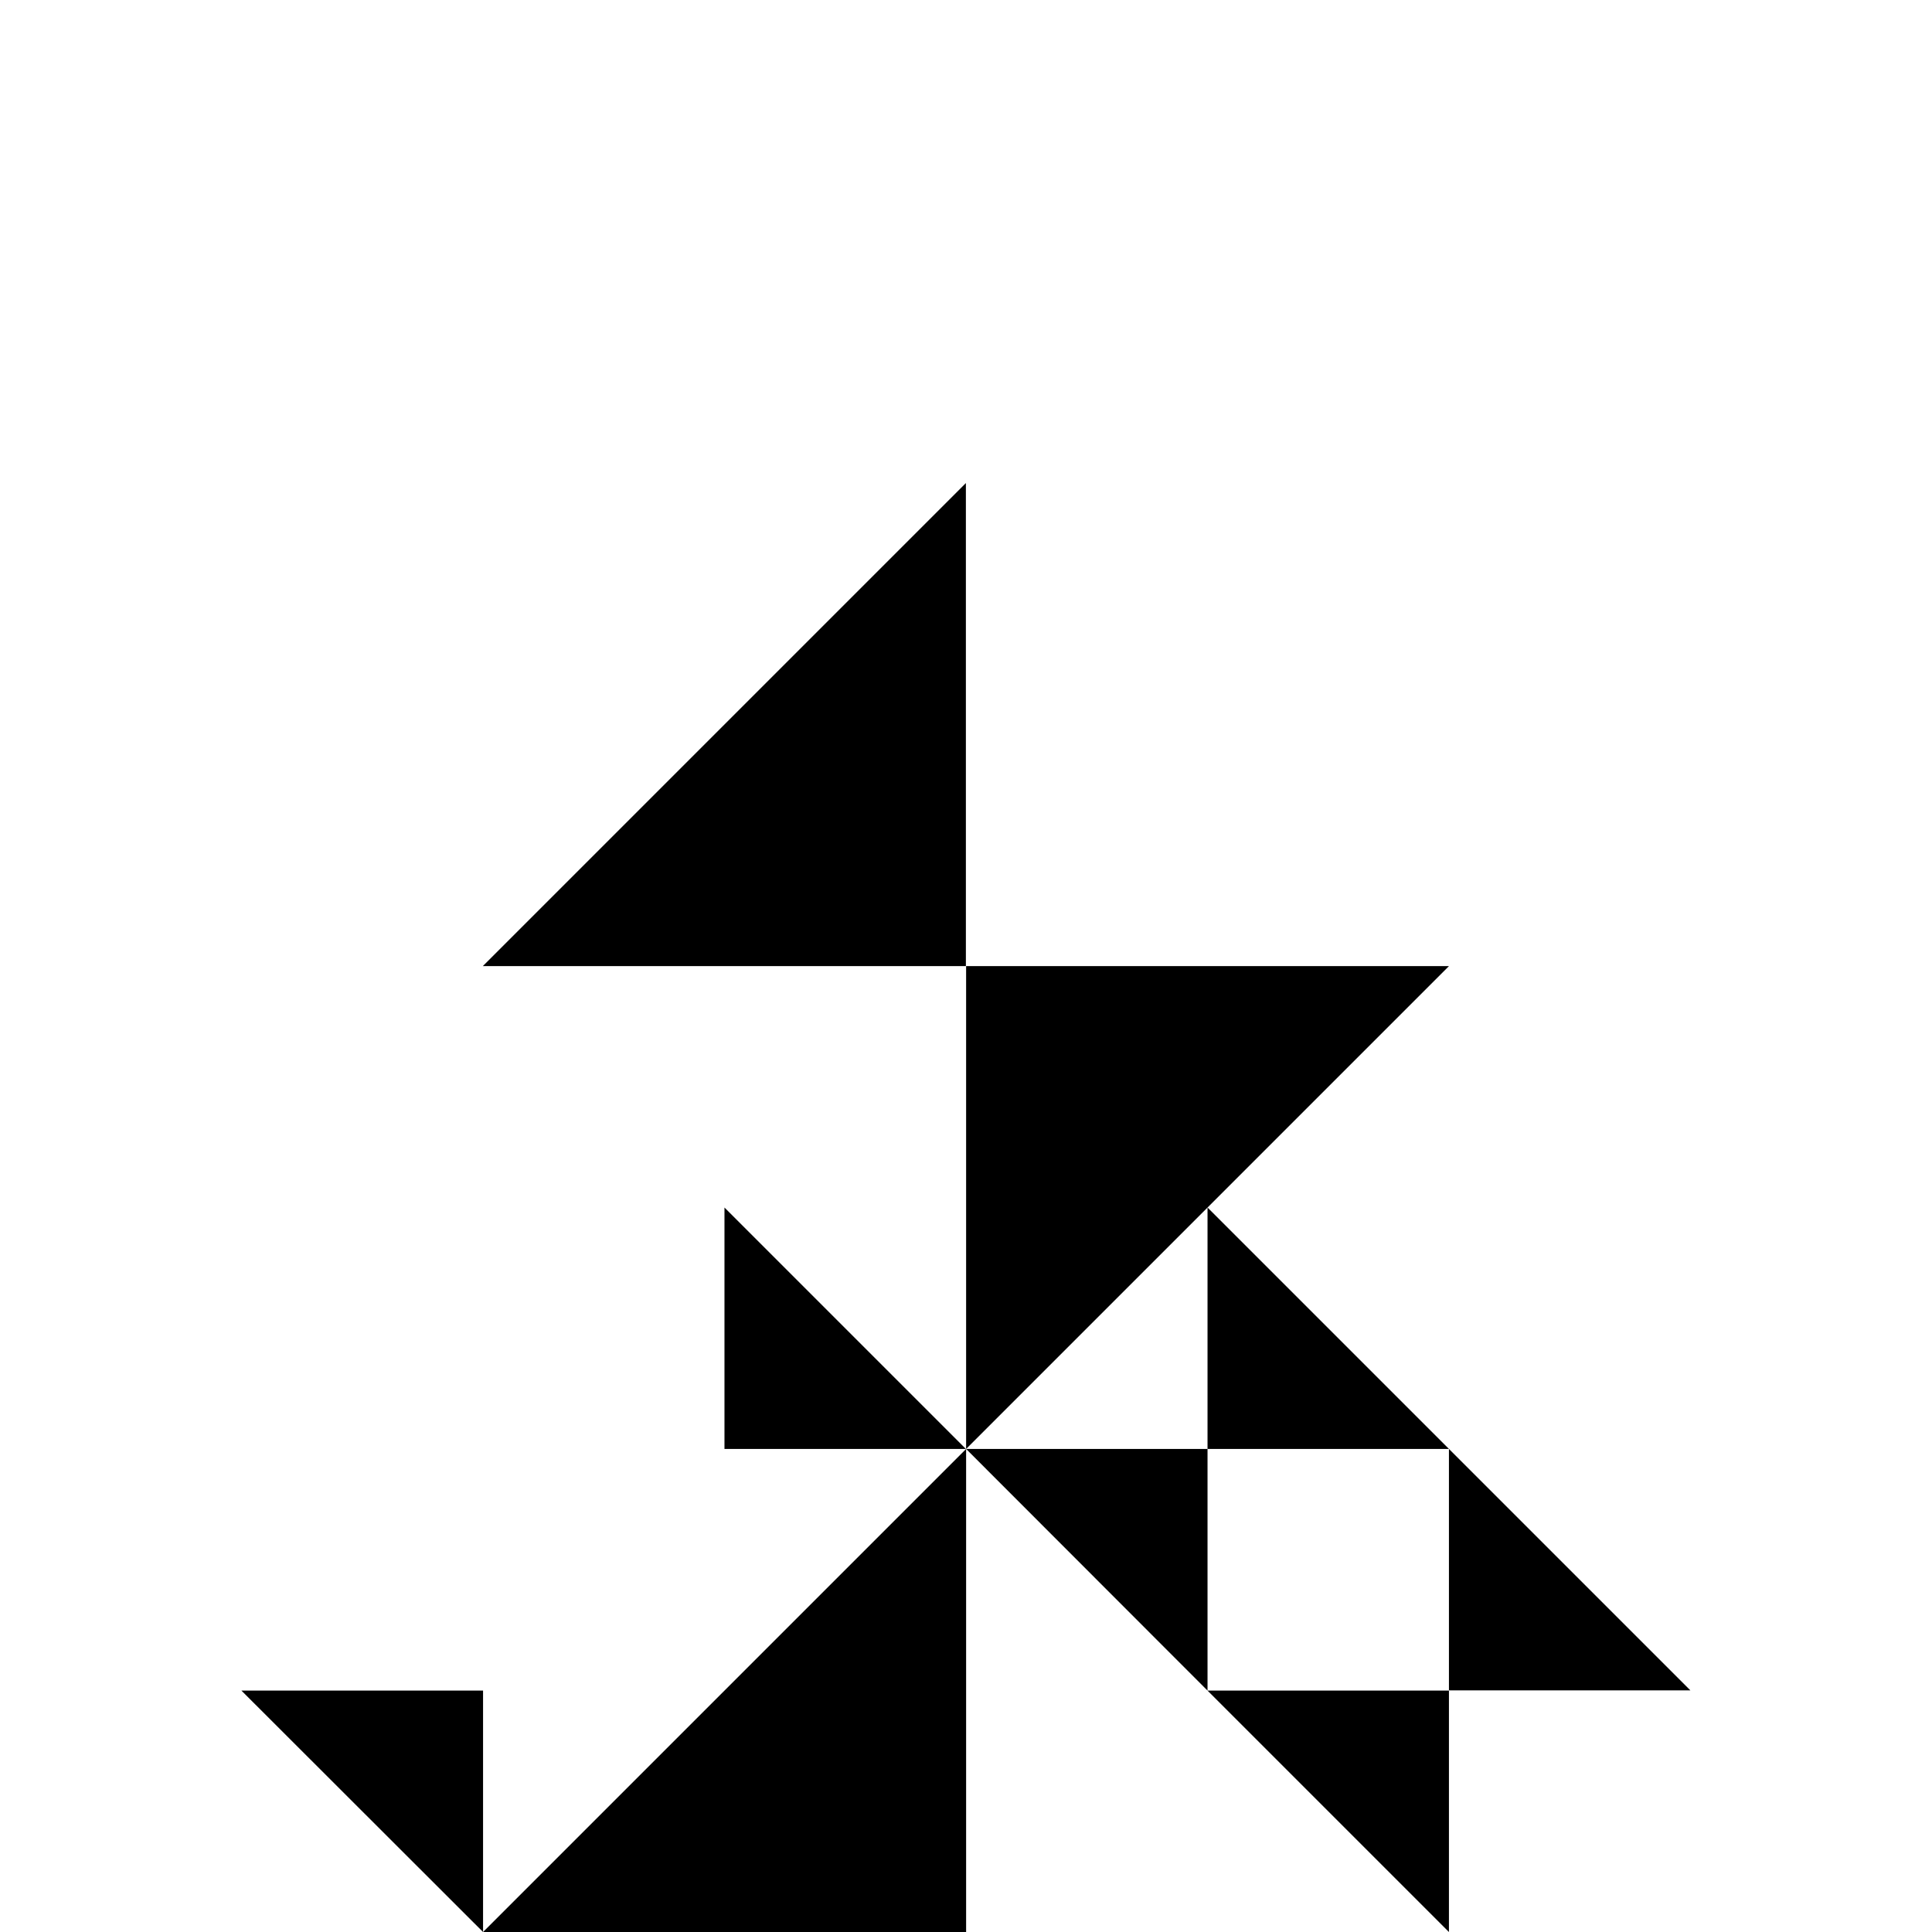
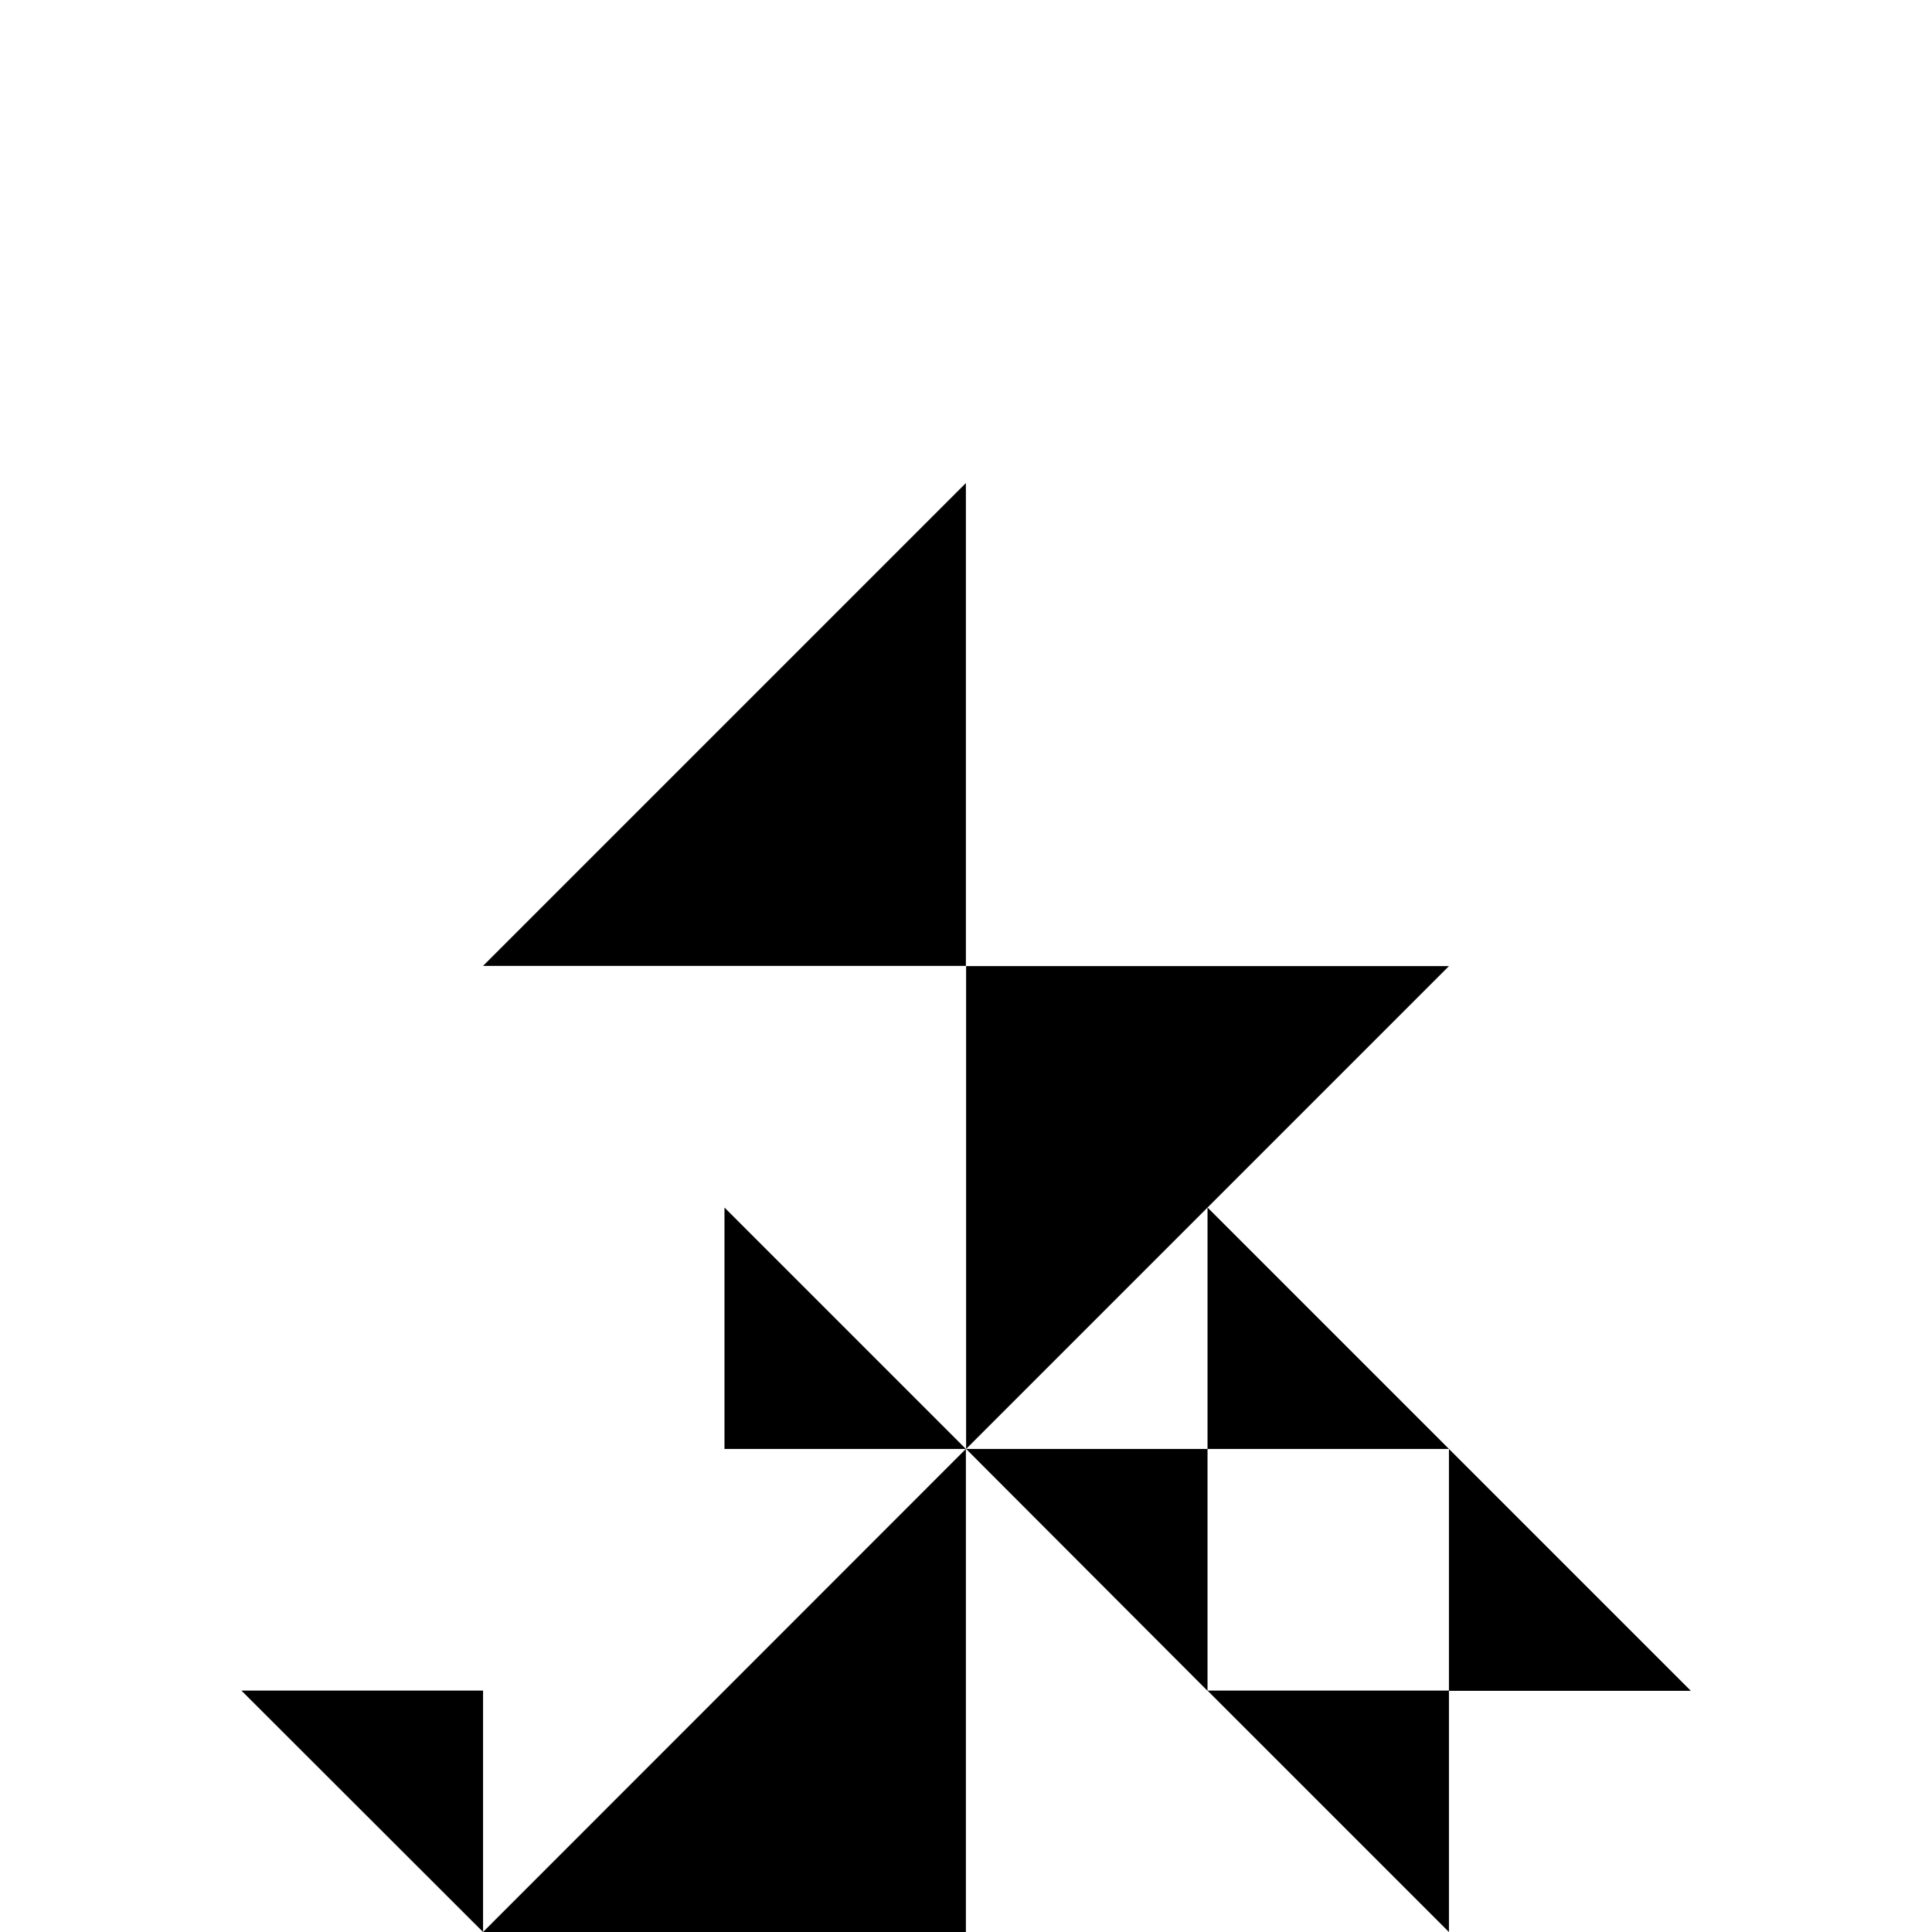
- <svg xmlns="http://www.w3.org/2000/svg" width="32" height="32" viewBox="0 0 8.467 8.467" version="1.1" id="svg1513">
-   <defs id="defs1517" />
-   <path style="fill:#000000;stroke:none;stroke-width:0.265px;stroke-linecap:butt;stroke-linejoin:miter;stroke-opacity:1" d="M 1.058,7.409 2.117,8.467 V 7.409 H 1.058" id="path743" />
-   <path style="fill:#000000;stroke:none;stroke-width:0.265px;stroke-linecap:butt;stroke-linejoin:miter;stroke-opacity:1" d="m 2.117,8.467 2.117,-2.117 v 2.117 h -2.117" id="path1136" />
-   <path style="fill:#000000;stroke:none;stroke-width:0.265px;stroke-linecap:butt;stroke-linejoin:miter;stroke-opacity:1" d="M 4.234,6.35 5.292,7.409 V 6.35 H 4.234" id="path1225" />
-   <path style="fill:#000000;stroke:none;stroke-width:0.265px;stroke-linecap:butt;stroke-linejoin:miter;stroke-opacity:1" d="M 6.35,6.35 5.292,5.292 V 6.35 H 6.35" id="path1227" />
-   <path style="fill:#000000;stroke:none;stroke-width:0.265px;stroke-linecap:butt;stroke-linejoin:miter;stroke-opacity:1" d="m 5.292,7.409 1.058,1.058 V 7.409 h -1.058" id="path1229" />
-   <path style="fill:#000000;stroke:none;stroke-width:0.265px;stroke-linecap:butt;stroke-linejoin:miter;stroke-opacity:1" d="M 7.409,7.409 6.35,6.35 v 1.058 h 1.058" id="path1231" />
-   <path style="fill:#000000;stroke:none;stroke-width:0.265px;stroke-linecap:butt;stroke-linejoin:miter;stroke-opacity:1" d="M 4.233,6.35 3.175,5.292 v 1.058 h 1.058" id="path1301" />
-   <path style="fill:#000000;stroke:none;stroke-width:0.265px;stroke-linecap:butt;stroke-linejoin:miter;stroke-opacity:1" d="M 2.117,4.233 4.233,2.117 v 2.117 h -2.117" id="path1305" />
-   <path style="fill:#000000;stroke:none;stroke-width:0.265px;stroke-linecap:butt;stroke-linejoin:miter;stroke-opacity:1" d="M 6.35,4.234 4.234,6.35 V 4.234 h 2.117" id="path1307" />
+ <svg xmlns="http://www.w3.org/2000/svg" width="32" height="32" viewBox="0 0 8.467 8.467">
+   <path style="fill:#000;stroke:none;stroke-width:.265px;stroke-linecap:butt;stroke-linejoin:miter;stroke-opacity:1" d="m1.058 7.409 1.059 1.058V7.409H1.058M2.117 8.467 4.233 6.35v2.117H2.117M4.234 6.35 5.292 7.41V6.35H4.234M6.35 6.35 5.292 5.292V6.35H6.35M5.292 7.409 6.35 8.467V7.409H5.292M7.409 7.409 6.35 6.35V7.41H7.41M4.233 6.35 3.175 5.292V6.35h1.058M2.117 4.233l2.116-2.116v2.116H2.117" />
+   <path style="fill:#000;stroke:none;stroke-width:.265px;stroke-linecap:butt;stroke-linejoin:miter;stroke-opacity:1" d="M6.35 4.234 4.234 6.35V4.234H6.35" />
</svg>
